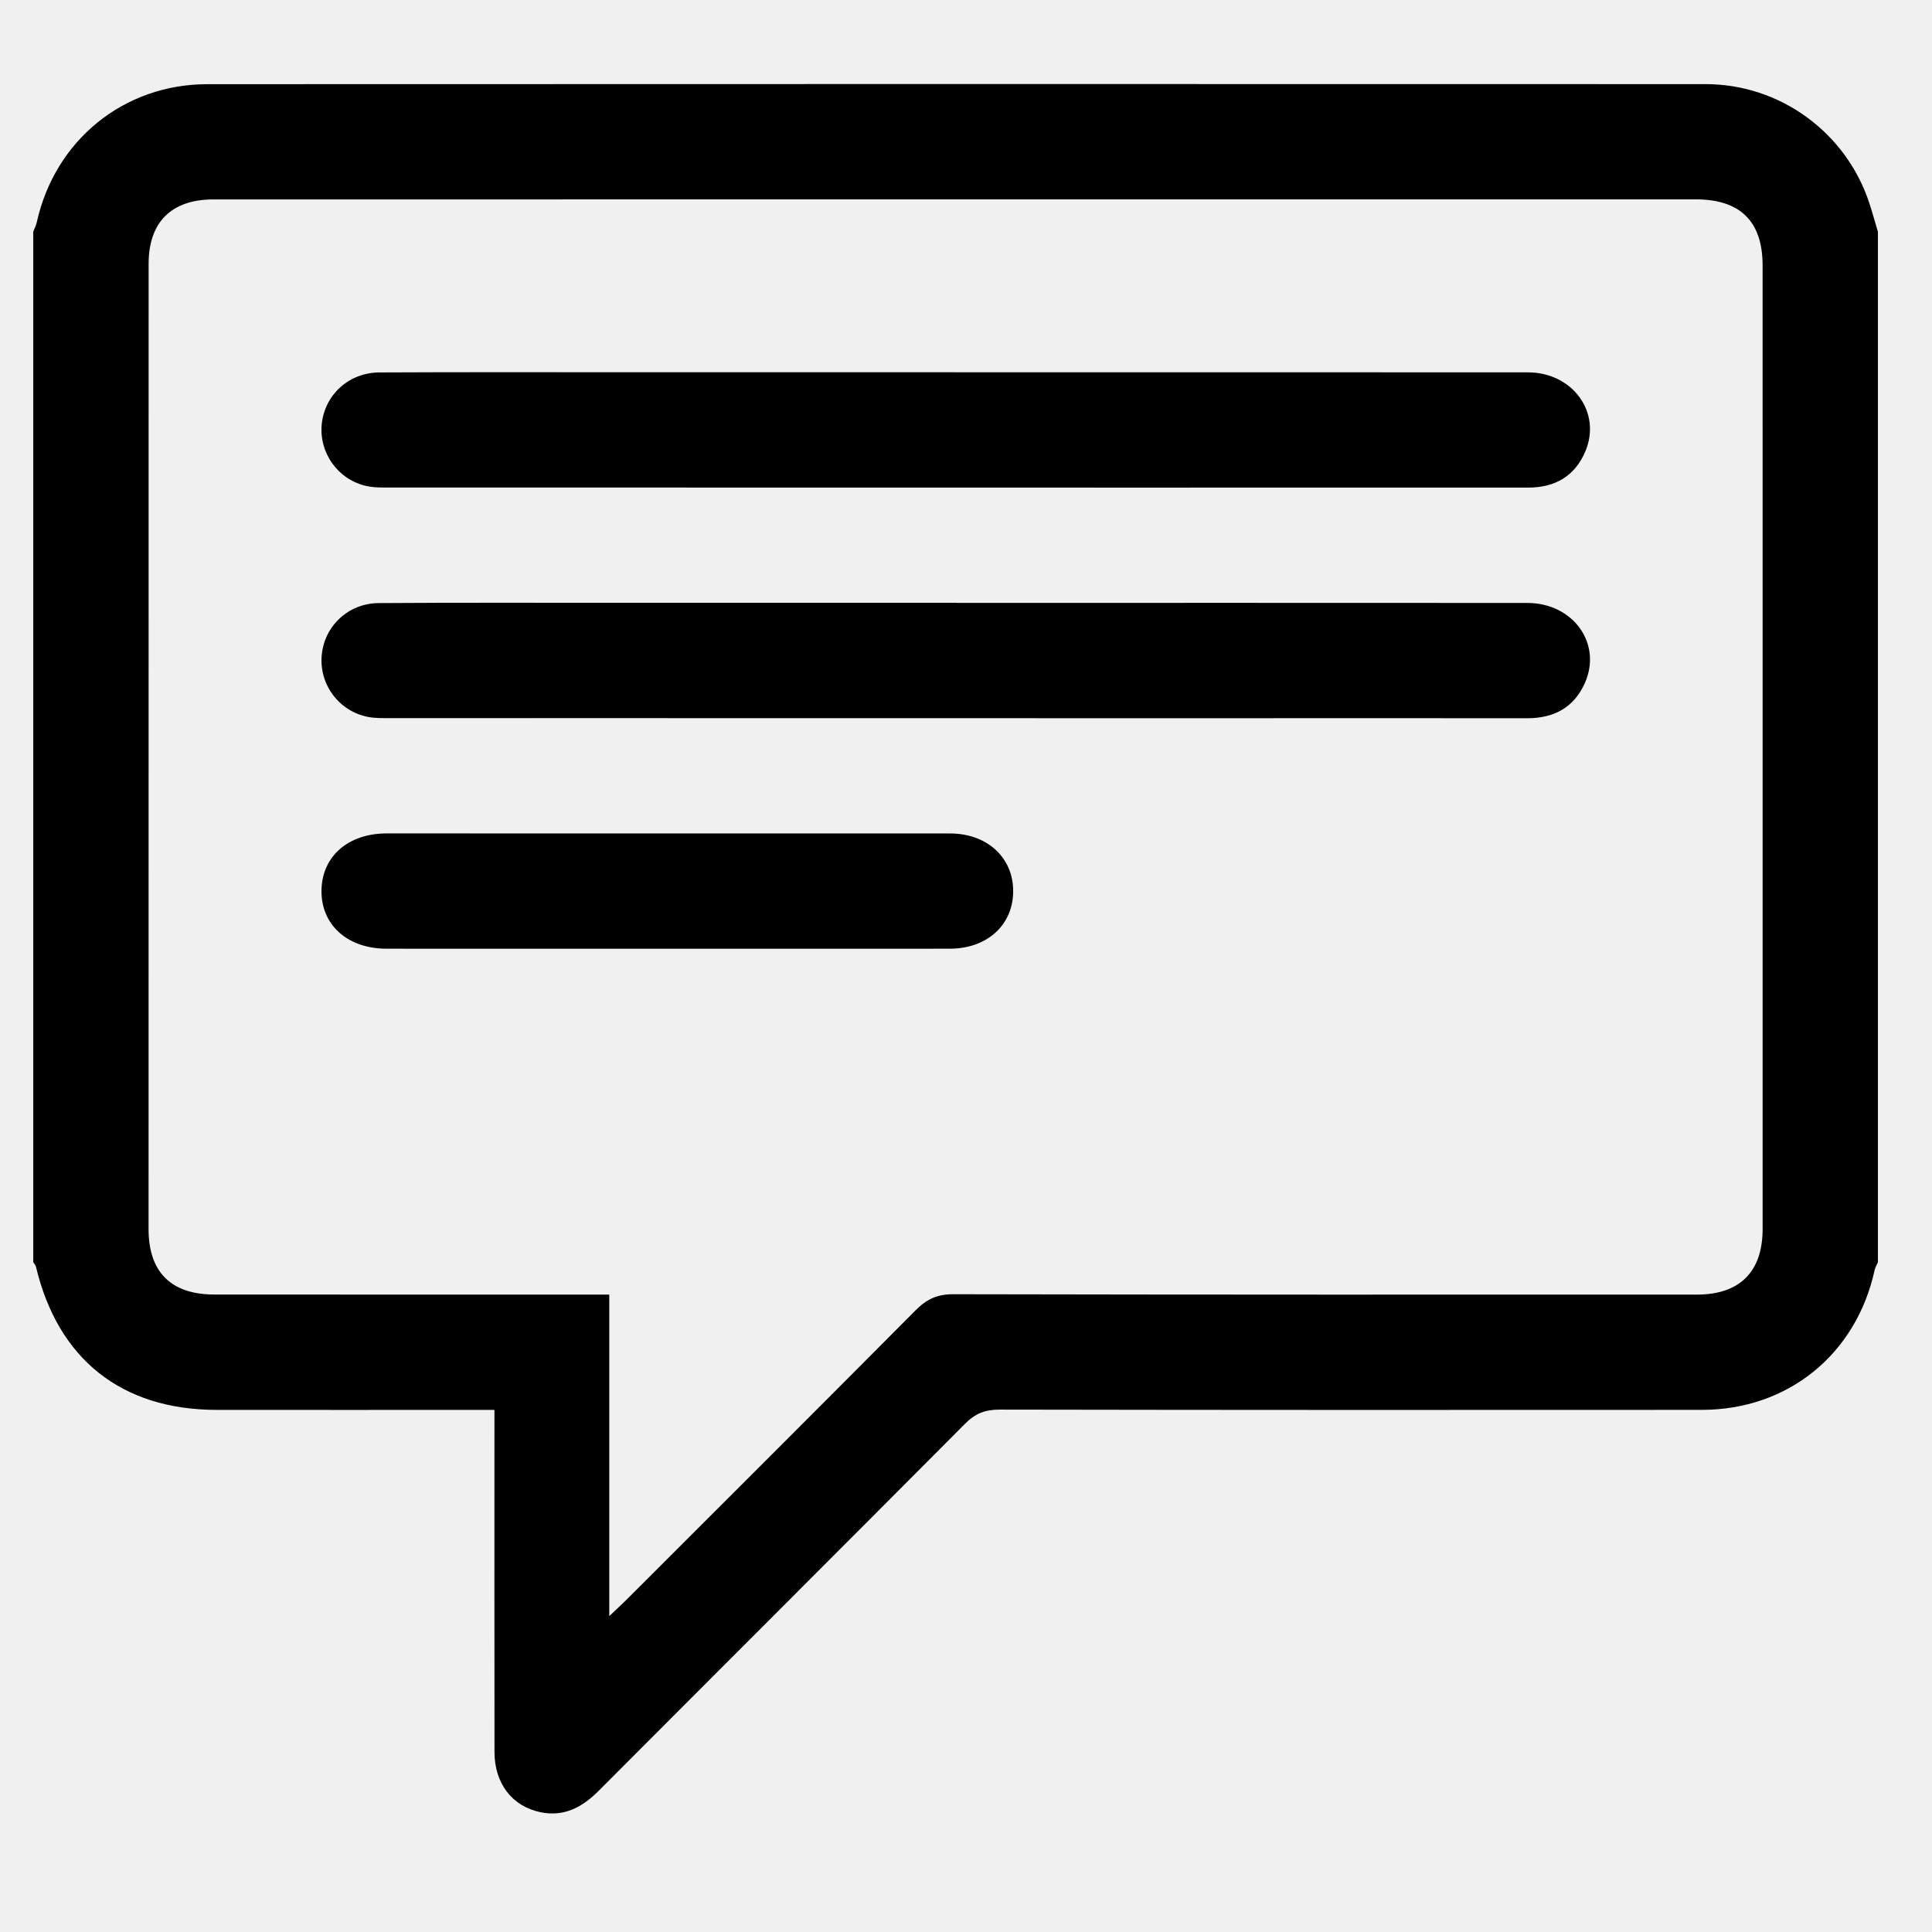
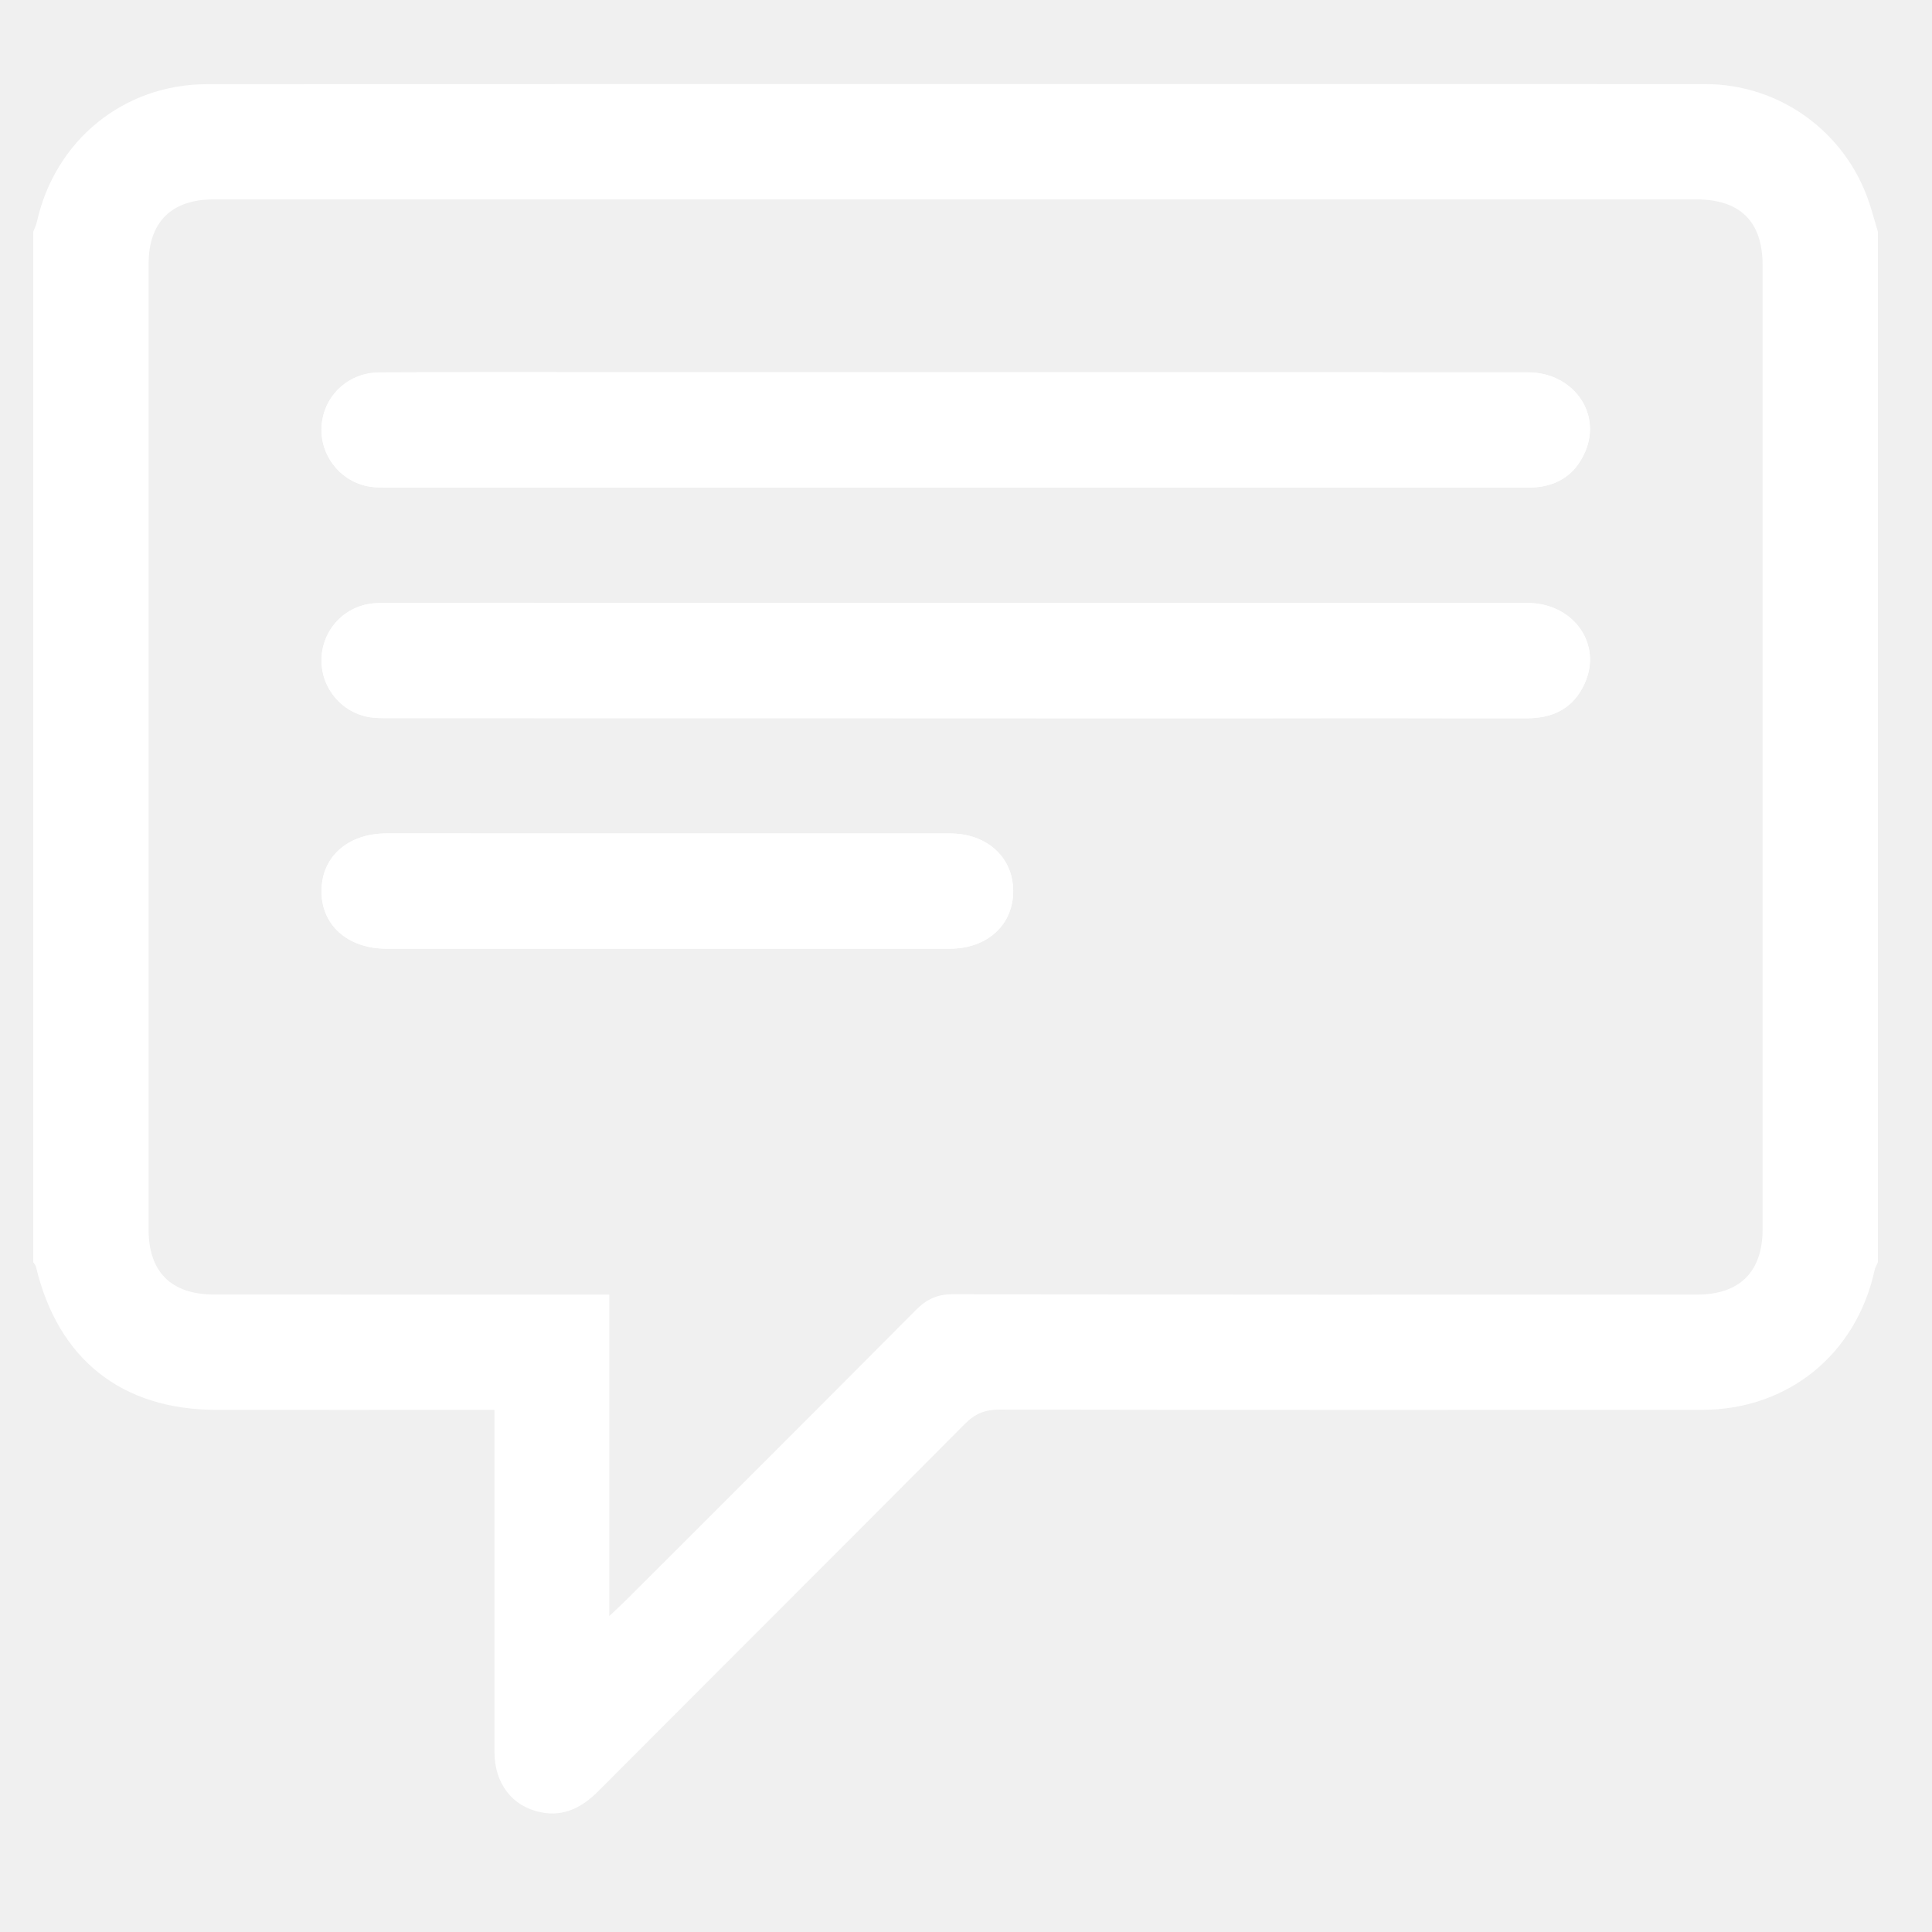
<svg xmlns="http://www.w3.org/2000/svg" version="1.1" id="Layer_1" x="0px" y="0px" width="100px" height="100px" viewBox="0 0 100 100" enable-background="new 0 0 100 100" xml:space="preserve">
  <g>
-     <path fill-rule="evenodd" clip-rule="evenodd" d="M97.201,65.331c-0.06,0.139-0.141,0.271-0.172,0.415   c-0.953,4.353-4.484,7.226-8.938,7.228c-12.117,0.008-24.235,0.009-36.354-0.013c-0.739-0.001-1.255,0.198-1.783,0.729   c-6.309,6.346-12.648,12.663-18.966,19.001c-0.845,0.848-1.782,1.357-2.996,1.112c-1.482-0.3-2.395-1.49-2.397-3.115   c-0.007-5.531-0.003-11.062-0.003-16.593c0-0.336,0-0.672,0-1.119c-0.397,0-0.728,0-1.058,0c-4.443,0-8.886,0.005-13.33-0.001   C6.292,72.969,3,70.351,1.861,65.565c-0.02-0.085-0.092-0.156-0.14-0.234c0-17.778,0-35.556,0-53.334   c0.062-0.167,0.146-0.33,0.185-0.502c0.94-4.231,4.491-7.136,8.827-7.138c25.849-0.01,51.7-0.01,77.549-0.003   c3.857,0.001,7.264,2.499,8.47,6.147c0.163,0.495,0.3,0.998,0.449,1.497C97.201,29.775,97.201,47.553,97.201,65.331z    M31.536,83.649c0.426-0.404,0.672-0.628,0.907-0.863c4.989-4.986,9.985-9.968,14.956-14.973c0.56-0.564,1.112-0.826,1.932-0.824   c12.834,0.028,25.67,0.021,38.504,0.019c2.214,0,3.397-1.181,3.398-3.392c0.001-16.625,0.001-33.251-0.001-49.878   c0-2.278-1.157-3.419-3.457-3.419c-25.576,0-51.152,0.001-76.729,0.003c-2.169,0-3.353,1.174-3.353,3.328   C7.69,30.308,7.689,46.965,7.69,63.623c0,2.217,1.163,3.379,3.396,3.381c6.029,0.006,12.058,0.003,18.087,0.003   c0.769,0,1.537,0,2.363,0C31.536,72.535,31.536,77.964,31.536,83.649z" />
+     <path fill-rule="evenodd" clip-rule="evenodd" fill="#FFFFFF" d="M97.201,65.331c-0.06,0.139-0.141,0.271-0.172,0.415   c-0.953,4.353-4.484,7.226-8.938,7.228c-12.117,0.008-24.235,0.009-36.354-0.013c-0.739-0.001-1.255,0.198-1.783,0.729   c-6.309,6.346-12.648,12.663-18.966,19.001c-0.845,0.848-1.782,1.357-2.996,1.112c-1.482-0.3-2.395-1.49-2.397-3.115   c-0.007-5.531-0.003-11.062-0.003-16.593c0-0.336,0-0.672,0-1.119c-0.397,0-0.728,0-1.058,0c-4.443,0-8.886,0.005-13.33-0.001   C6.292,72.969,3,70.351,1.861,65.565c-0.02-0.085-0.092-0.156-0.14-0.234c0-17.778,0-35.556,0-53.334   c0.062-0.167,0.146-0.33,0.185-0.502c0.94-4.231,4.491-7.136,8.827-7.138c25.849-0.01,51.7-0.01,77.549-0.003   c3.857,0.001,7.264,2.499,8.47,6.147c0.163,0.495,0.3,0.998,0.449,1.497C97.201,29.775,97.201,47.553,97.201,65.331z    M31.536,83.649c0.426-0.404,0.672-0.628,0.907-0.863c4.989-4.986,9.985-9.968,14.956-14.973c0.56-0.564,1.112-0.826,1.932-0.824   c12.834,0.028,25.67,0.021,38.504,0.019c2.214,0,3.397-1.181,3.398-3.392c0.001-16.625,0.001-33.251-0.001-49.878   c0-2.278-1.157-3.419-3.457-3.419c-25.576,0-51.152,0.001-76.729,0.003c-2.169,0-3.353,1.174-3.353,3.328   C7.69,30.308,7.689,46.965,7.69,63.623c0,2.217,1.163,3.379,3.396,3.381c6.029,0.006,12.058,0.003,18.087,0.003   c0.769,0,1.537,0,2.363,0C31.536,72.535,31.536,77.964,31.536,83.649z" />
    <path fill-rule="evenodd" clip-rule="evenodd" fill="#FFFFFF" d="M49.454,19.27c0-0.001,0-0.003,0-0.004   c-5.653,0-11.306,0-16.959,0.001c-4.287,0-8.573-0.011-12.859,0.01c-1.58,0.008-2.821,1.153-2.982,2.657   c-0.161,1.504,0.851,2.92,2.351,3.23c0.419,0.087,0.865,0.07,1.298,0.07c13.138,0.004,26.277,0.005,39.415,0.005   c6.461,0,12.921-0.005,19.381-0.001c1.387,0.001,2.41-0.591,2.953-1.863c0.862-2.018-0.647-4.1-2.967-4.102   C69.208,19.265,59.331,19.27,49.454,19.27z M49.514,31.205c0-0.001,0-0.002,0-0.004c-5.87,0-11.741,0-17.611,0.001   c-4.1,0-8.2-0.013-12.3,0.014c-1.572,0.009-2.808,1.181-2.95,2.688c-0.143,1.511,0.878,2.903,2.385,3.203   c0.391,0.078,0.803,0.064,1.206,0.064c14.164,0.004,28.327,0.005,42.491,0.006c5.436,0,10.871-0.009,16.306,0.001   c1.381,0.002,2.42-0.544,2.987-1.812c0.917-2.047-0.596-4.155-2.976-4.157C69.206,31.201,59.359,31.205,49.514,31.205z    M34.448,49.107c4.905,0,9.81,0.003,14.715-0.002c1.955-0.002,3.305-1.257,3.28-3.027c-0.023-1.725-1.373-2.939-3.275-2.939   c-9.717-0.002-19.434-0.002-29.152-0.002c-1.989,0-3.346,1.182-3.375,2.936c-0.03,1.792,1.337,3.031,3.371,3.032   C24.823,49.11,29.636,49.107,34.448,49.107z" />
-     <path fill-rule="evenodd" clip-rule="evenodd" d="M49.454,19.27c9.877,0,19.754-0.005,29.632,0.003   c2.319,0.002,3.829,2.084,2.967,4.102c-0.543,1.272-1.566,1.864-2.953,1.863c-6.46-0.004-12.92,0.001-19.381,0.001   c-13.138,0-26.277-0.001-39.415-0.005c-0.434,0-0.879,0.018-1.298-0.07c-1.5-0.31-2.512-1.726-2.351-3.23   c0.161-1.504,1.402-2.649,2.982-2.657c4.286-0.021,8.572-0.01,12.859-0.01c5.653-0.001,11.306-0.001,16.959-0.001   C49.454,19.267,49.454,19.269,49.454,19.27z" />
-     <path fill-rule="evenodd" clip-rule="evenodd" d="M49.514,31.205c9.846,0,19.692-0.004,29.538,0.003   c2.38,0.002,3.893,2.109,2.976,4.157c-0.567,1.267-1.606,1.813-2.987,1.812c-5.435-0.01-10.87-0.001-16.306-0.001   c-14.164-0.001-28.327-0.002-42.491-0.006c-0.403,0-0.815,0.014-1.206-0.064c-1.507-0.3-2.528-1.691-2.385-3.203   c0.142-1.506,1.378-2.678,2.95-2.688c4.1-0.027,8.2-0.014,12.3-0.014c5.871-0.001,11.741-0.001,17.611-0.001   C49.514,31.203,49.514,31.204,49.514,31.205z" />
-     <path fill-rule="evenodd" clip-rule="evenodd" d="M34.448,49.107c-4.812,0-9.625,0.003-14.437-0.002   c-2.033-0.001-3.401-1.241-3.371-3.032c0.03-1.754,1.386-2.936,3.375-2.936c9.718,0,19.435,0,29.152,0.002   c1.902,0,3.252,1.215,3.275,2.939c0.024,1.77-1.325,3.025-3.28,3.027C44.258,49.11,39.353,49.107,34.448,49.107z" />
+     <path fill-rule="evenodd" clip-rule="evenodd" fill="#FFFFFF" d="M49.454,19.27c9.877,0,19.754-0.005,29.632,0.003   c2.319,0.002,3.829,2.084,2.967,4.102c-0.543,1.272-1.566,1.864-2.953,1.863c-6.46-0.004-12.92,0.001-19.381,0.001   c-13.138,0-26.277-0.001-39.415-0.005c-0.434,0-0.879,0.018-1.298-0.07c-1.5-0.31-2.512-1.726-2.351-3.23   c0.161-1.504,1.402-2.649,2.982-2.657c4.286-0.021,8.572-0.01,12.859-0.01c5.653-0.001,11.306-0.001,16.959-0.001   C49.454,19.267,49.454,19.269,49.454,19.27z" />
+     <path fill-rule="evenodd" clip-rule="evenodd" fill="#FFFFFF" d="M49.514,31.205c9.846,0,19.692-0.004,29.538,0.003   c2.38,0.002,3.893,2.109,2.976,4.157c-0.567,1.267-1.606,1.813-2.987,1.812c-5.435-0.01-10.87-0.001-16.306-0.001   c-14.164-0.001-28.327-0.002-42.491-0.006c-0.403,0-0.815,0.014-1.206-0.064c-1.507-0.3-2.528-1.691-2.385-3.203   c0.142-1.506,1.378-2.678,2.95-2.688c4.1-0.027,8.2-0.014,12.3-0.014c5.871-0.001,11.741-0.001,17.611-0.001   C49.514,31.203,49.514,31.204,49.514,31.205z" />
+     <path fill-rule="evenodd" clip-rule="evenodd" fill="#FFFFFF" d="M34.448,49.107c-4.812,0-9.625,0.003-14.437-0.002   c-2.033-0.001-3.401-1.241-3.371-3.032c0.03-1.754,1.386-2.936,3.375-2.936c9.718,0,19.435,0,29.152,0.002   c1.902,0,3.252,1.215,3.275,2.939c0.024,1.77-1.325,3.025-3.28,3.027C44.258,49.11,39.353,49.107,34.448,49.107z" />
  </g>
</svg>
